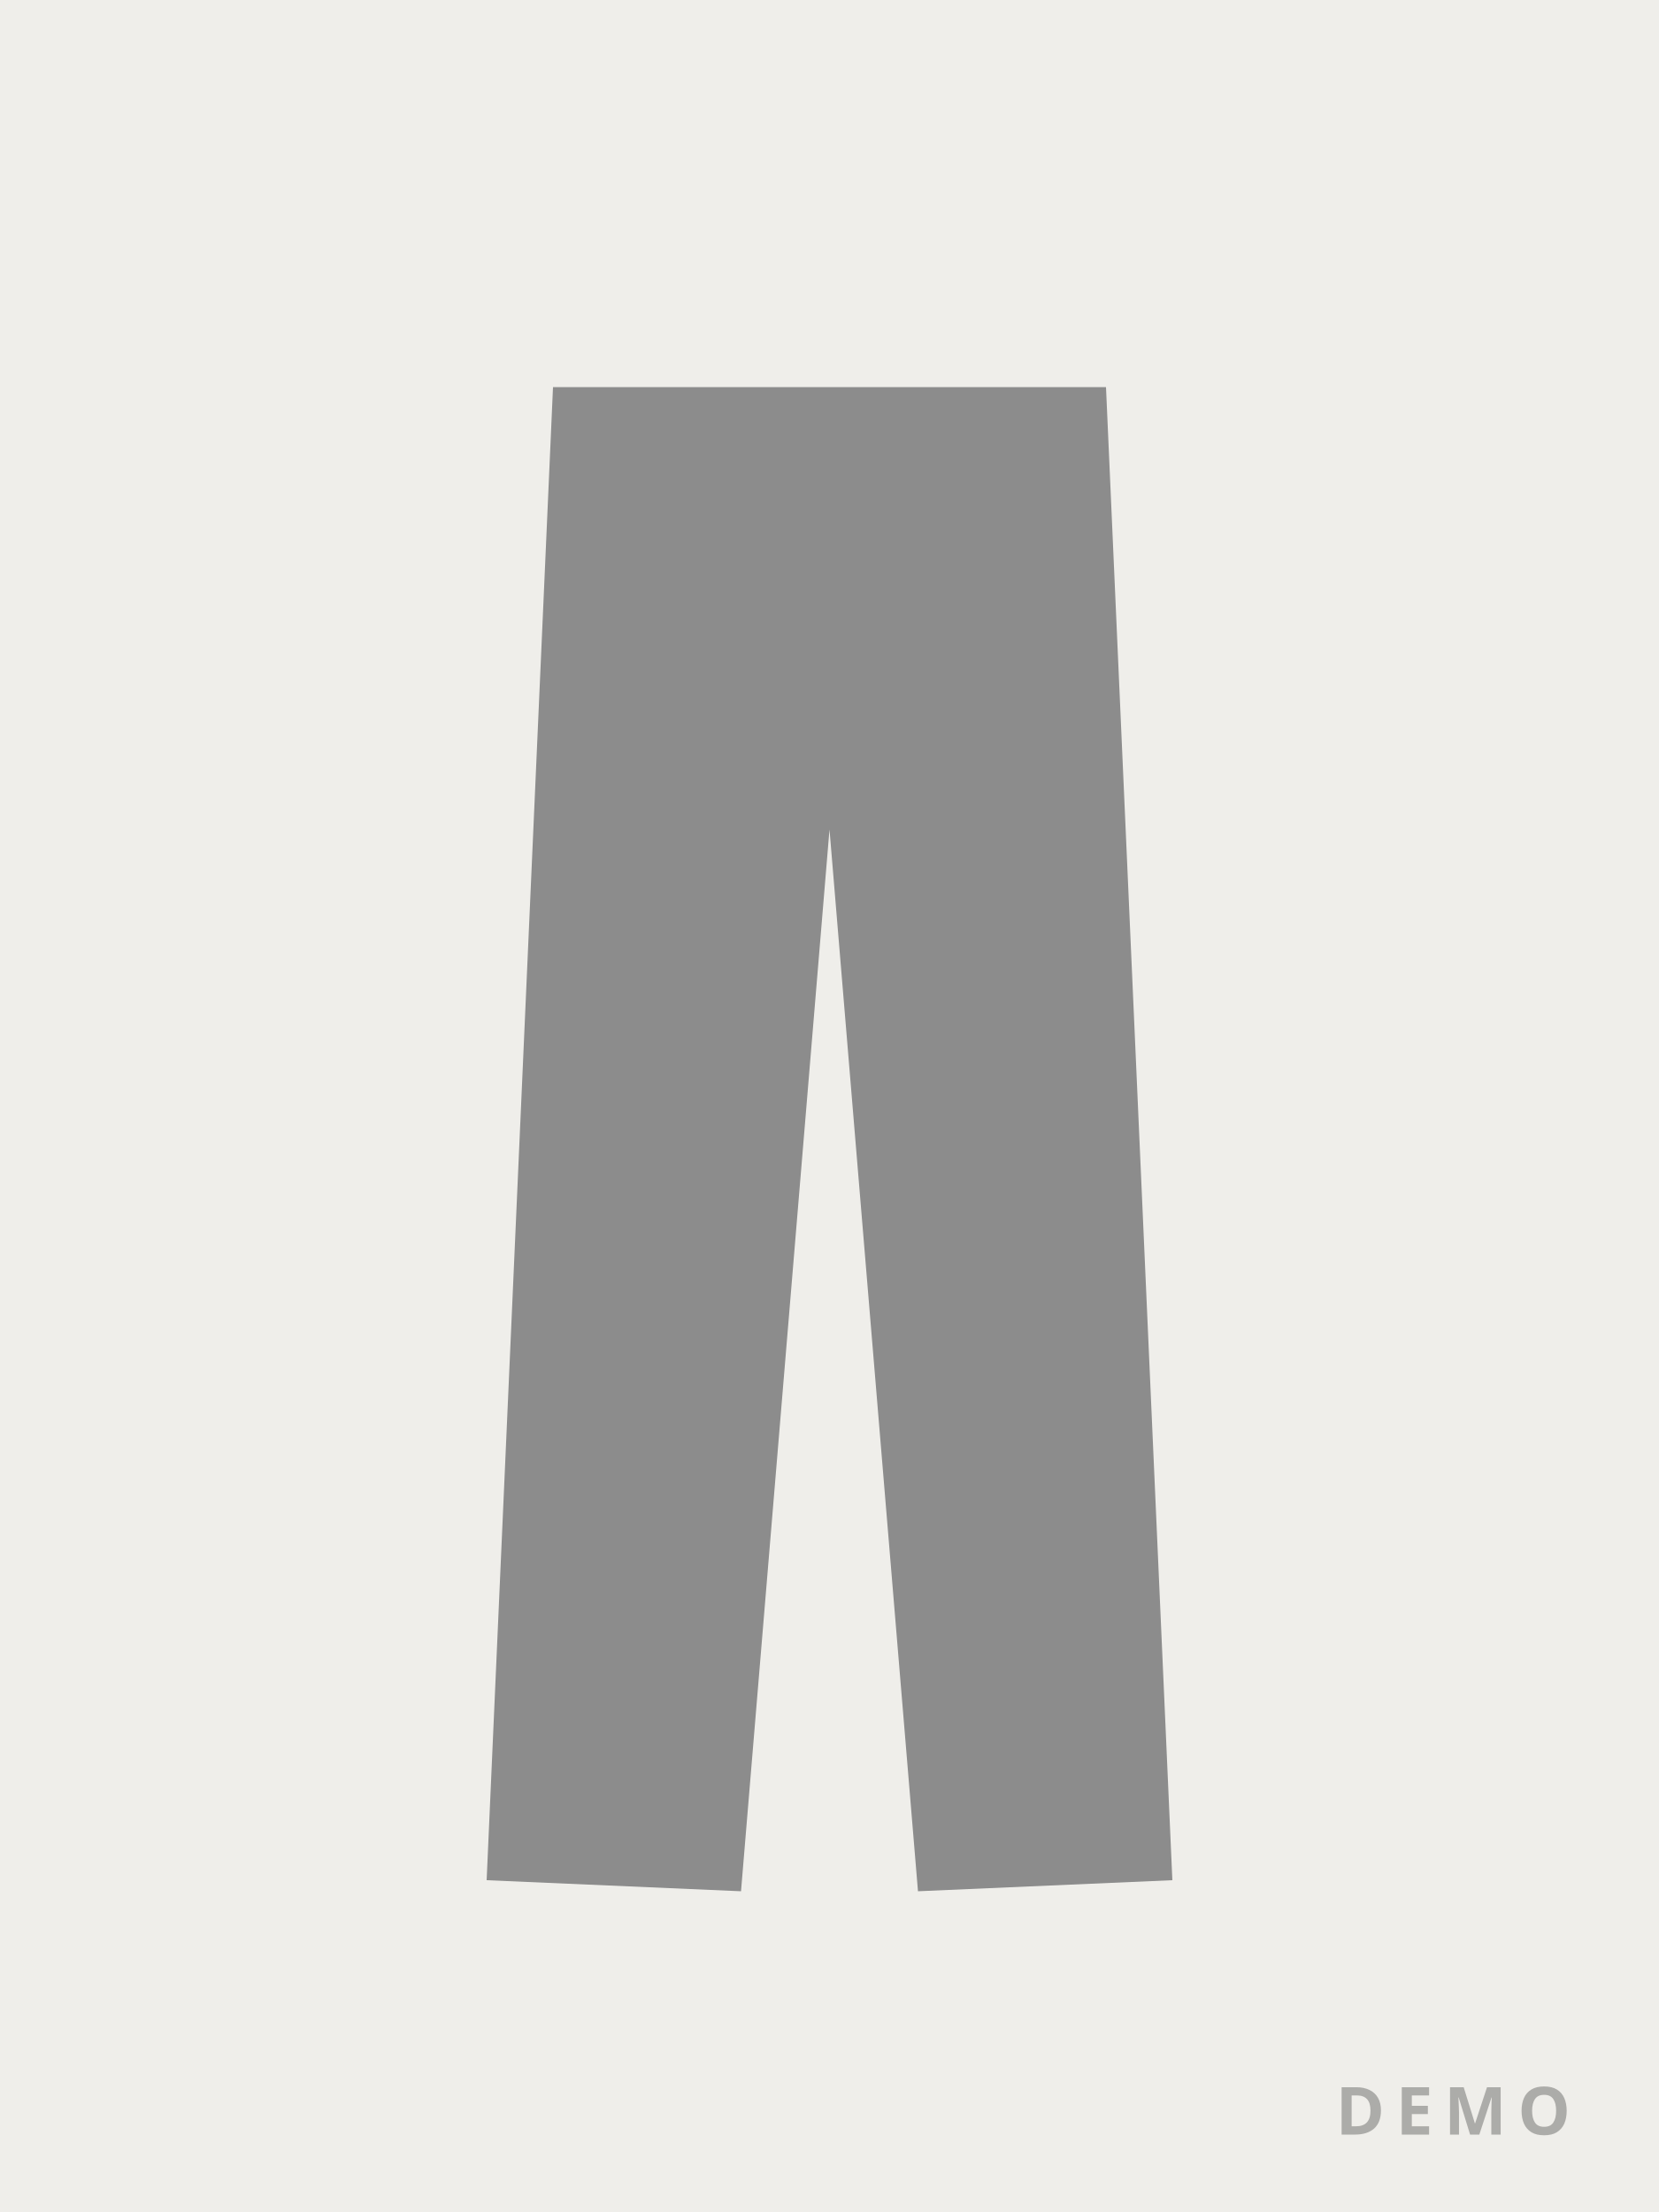
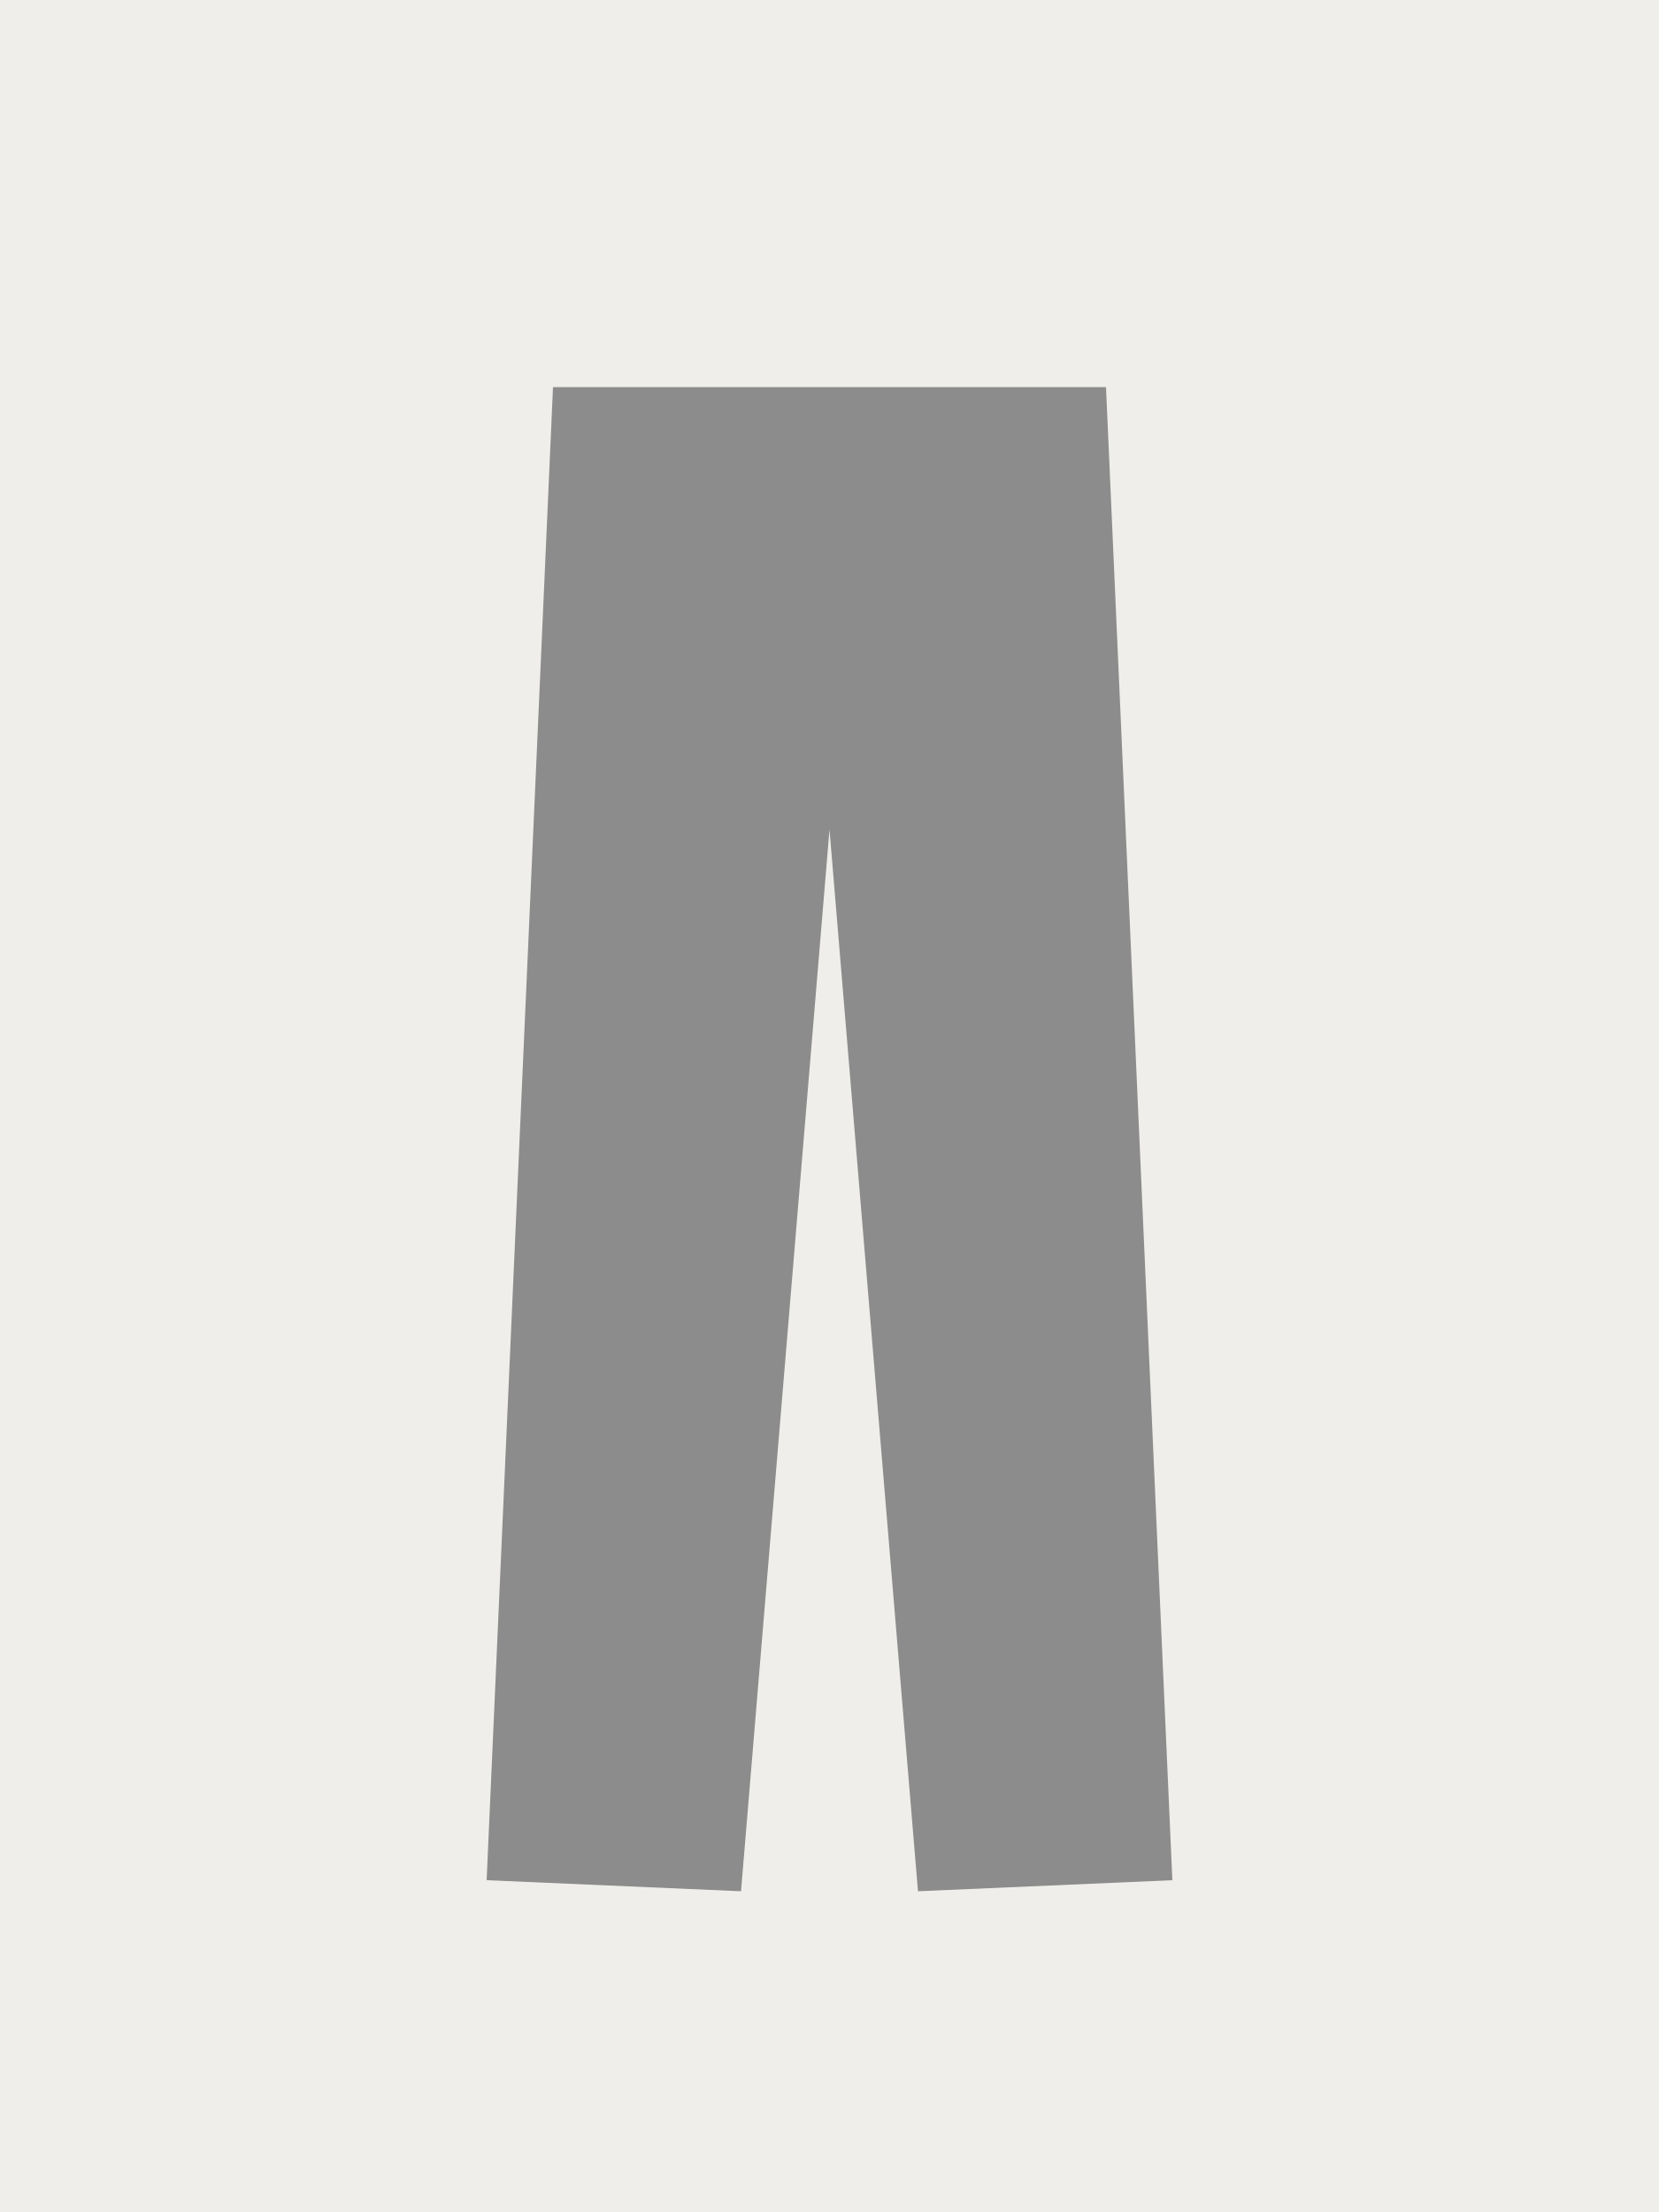
<svg xmlns="http://www.w3.org/2000/svg" viewBox="0 0 300 400" width="300" height="400">
  <rect width="300" height="400" fill="#efeeea" />
  <g color="#8c8c8c" transform="">
    <path d="M100 70 L200 70 L212 340 L166 342 L150 150 L134 342 L88 340 Z" fill="#8c8c8c" />
  </g>
-   <text x="284" y="386" text-anchor="end" font-family="system-ui, sans-serif" font-size="12" font-weight="700" letter-spacing="2" fill="#000" fill-opacity=".28">DEMO</text>
</svg>
